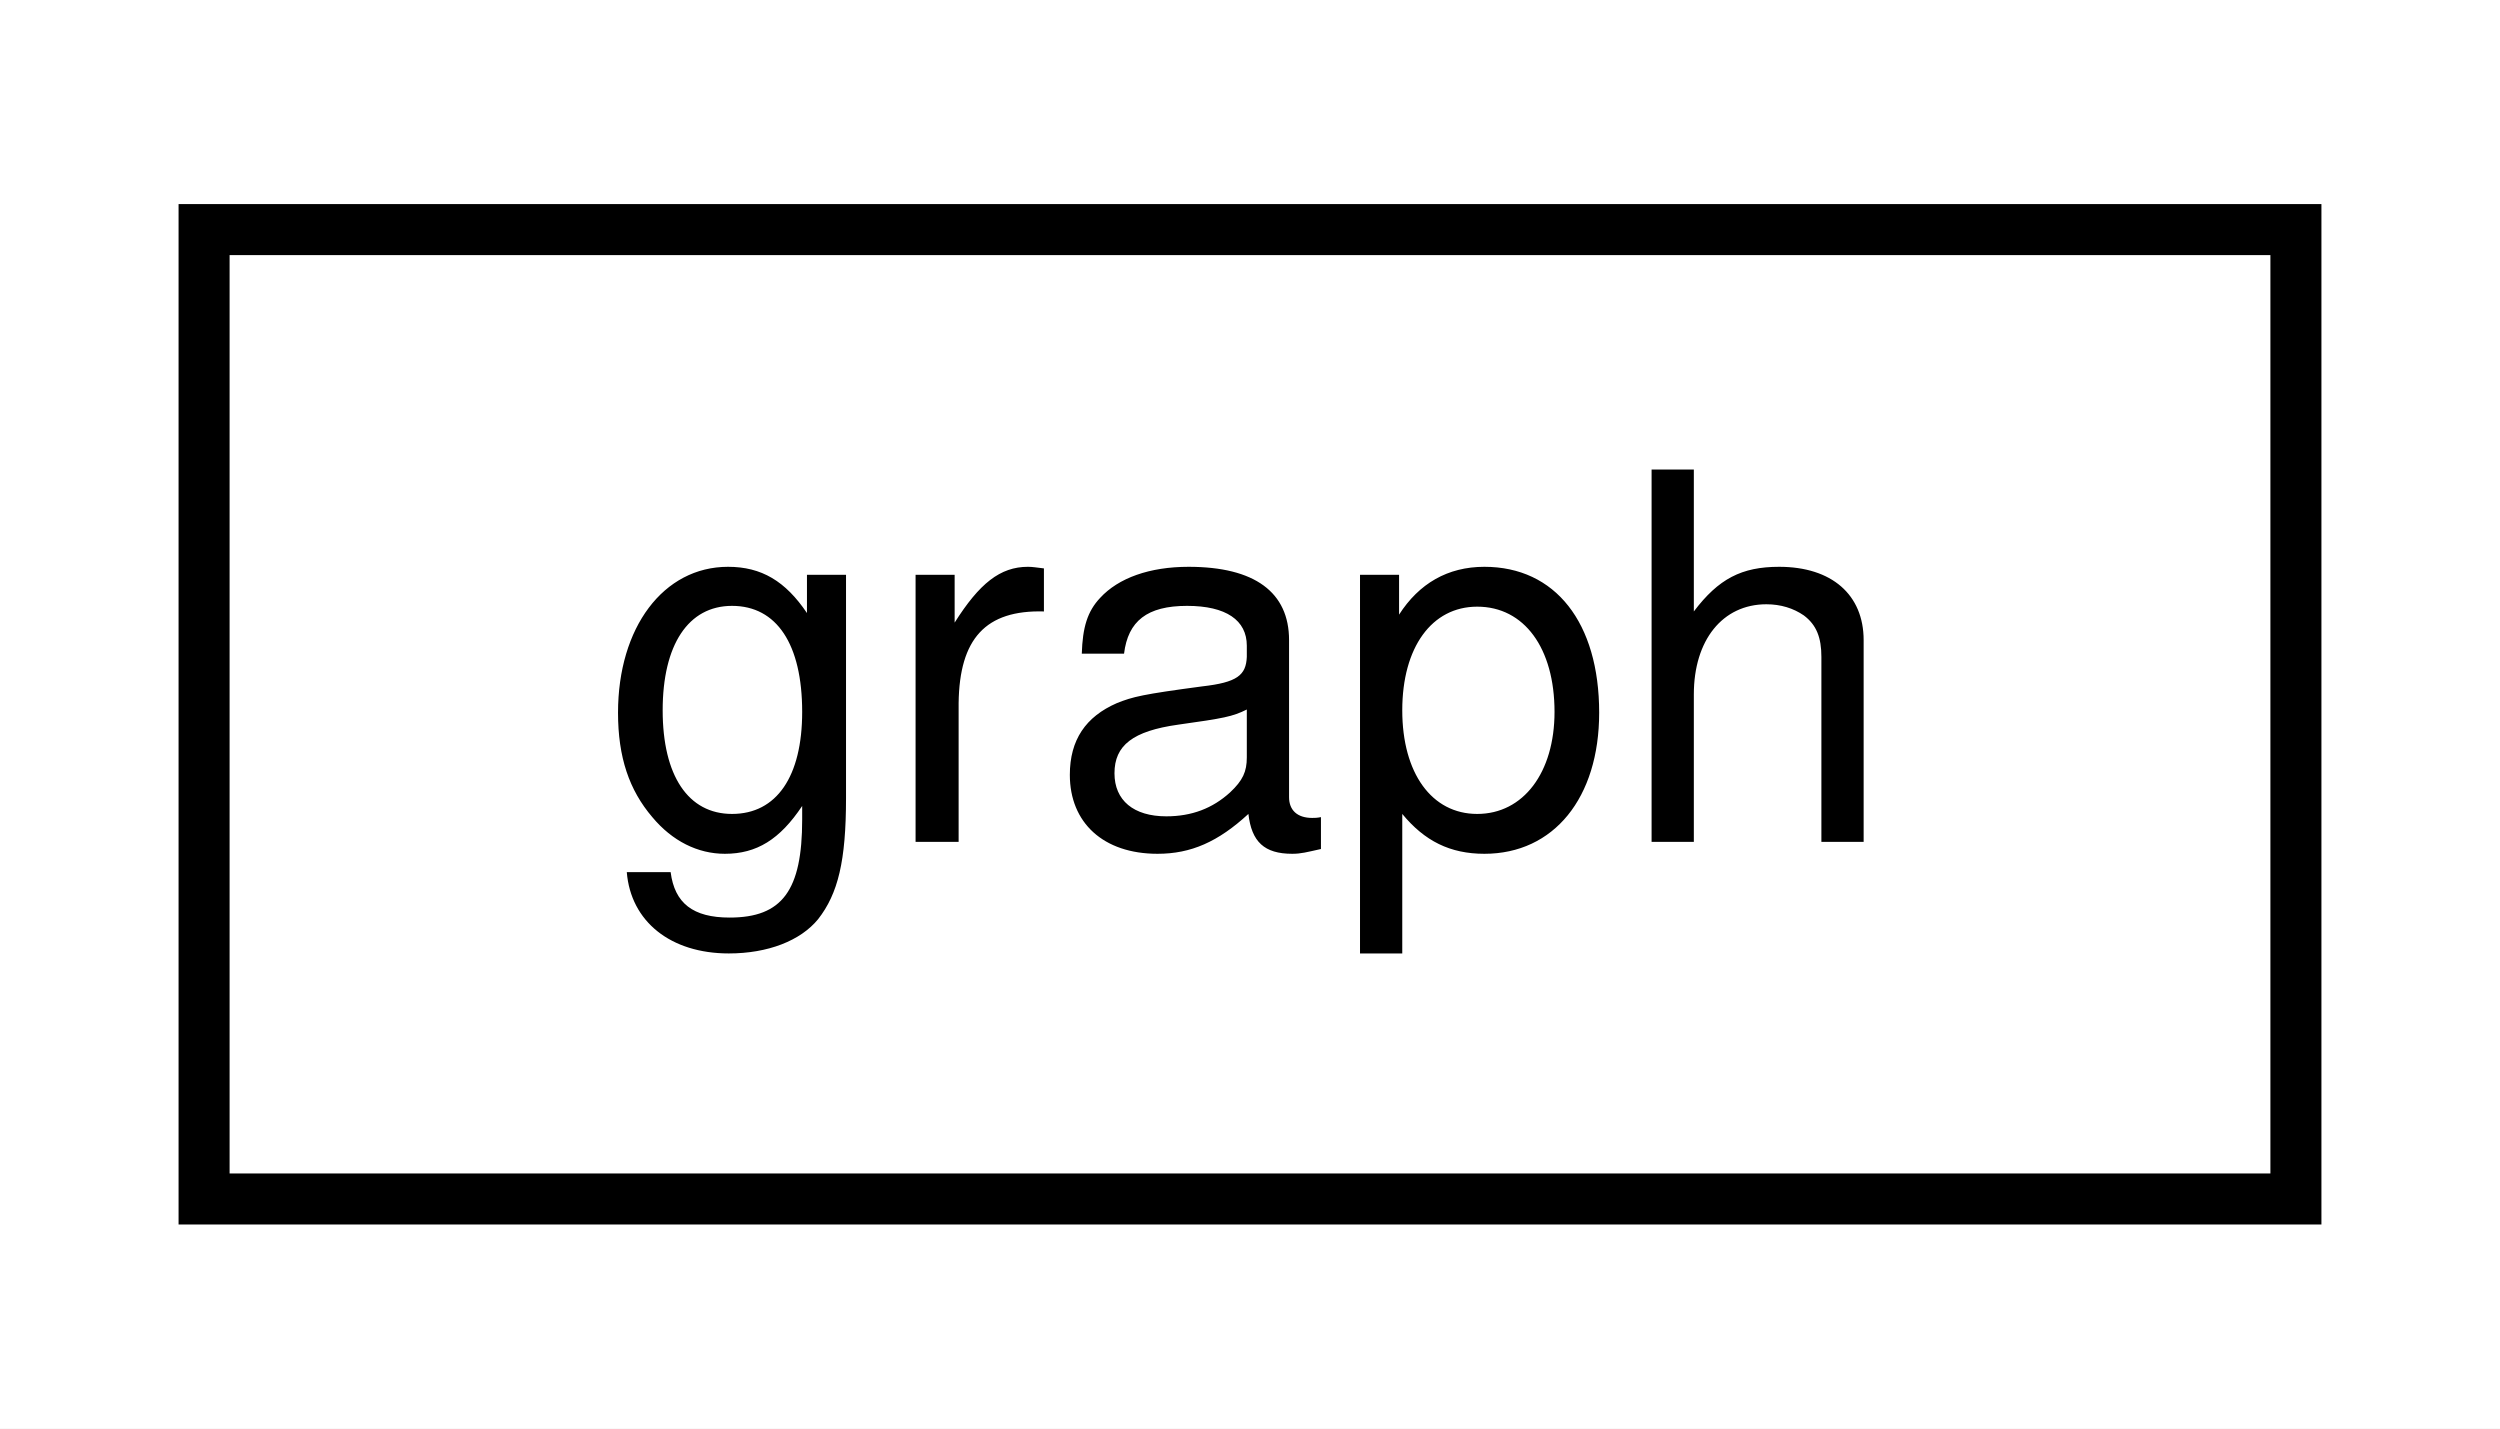
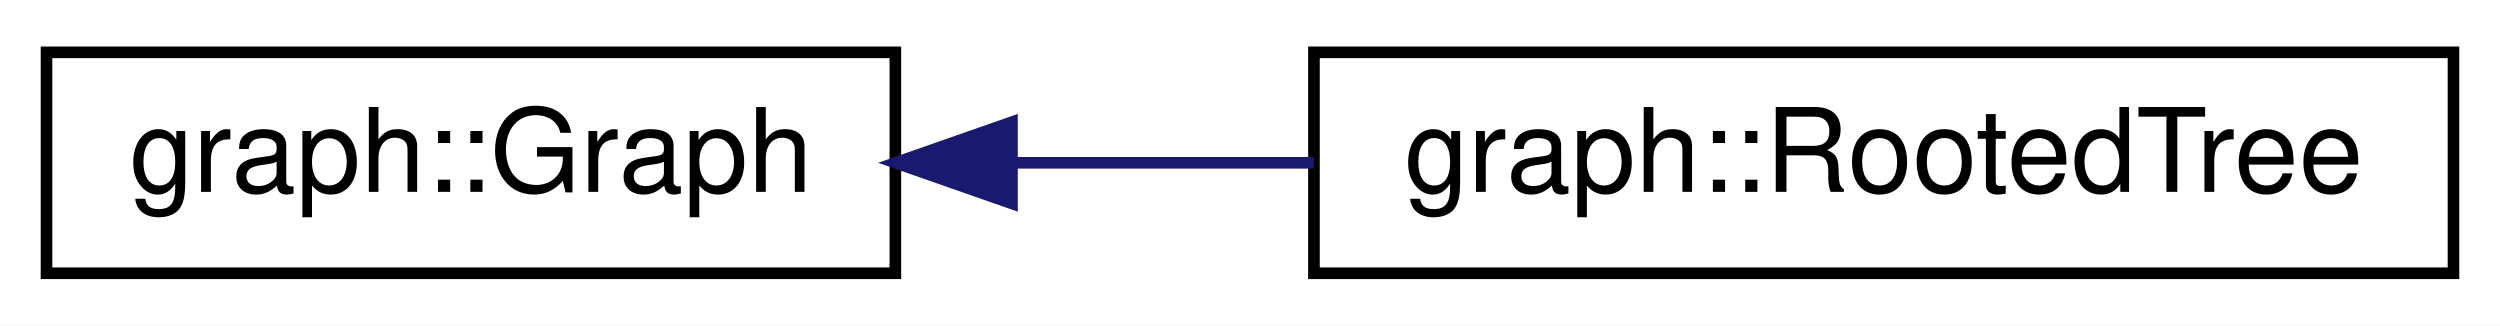
- <svg xmlns="http://www.w3.org/2000/svg" xmlns:xlink="http://www.w3.org/1999/xlink" width="49pt" height="28pt" viewBox="0.00 0.00 49.00 28.00">
+ <svg xmlns="http://www.w3.org/2000/svg" xmlns:xlink="http://www.w3.org/1999/xlink" width="215pt" height="28pt" viewBox="0.00 0.00 215.00 28.00">
  <g id="graph0" class="graph" transform="scale(1 1) rotate(0) translate(4 24)">
-     <polygon fill="white" stroke="transparent" points="-4,4 -4,-24 45,-24 45,4 -4,4" />
+     <polygon fill="white" stroke="transparent" points="-4,4 -4,-24 211,-24 211,4 -4,4" />
    <g id="node1" class="node">
      <g id="a_node1">
-         <a xlink:href="dd/d9b/classgraph.html" target="_top" xlink:title=" ">
-           <polygon fill="white" stroke="black" points="0,-0.5 0,-19.5 41,-19.5 41,-0.5 0,-0.5" />
-           <text text-anchor="middle" x="20.5" y="-7.5" font-family="Helvetica,sans-Serif" font-size="10.00">graph</text>
+         <a xlink:href="dc/d61/classgraph_1_1_graph.html" target="_top" xlink:title=" ">
+           <polygon fill="white" stroke="black" points="0,-0.5 0,-19.5 73,-19.5 73,-0.5 0,-0.5" />
+           <text text-anchor="middle" x="36.5" y="-7.5" font-family="Helvetica,sans-Serif" font-size="10.00">graph::Graph</text>
        </a>
      </g>
    </g>
+     <g id="node2" class="node">
+       <g id="a_node2">
+         <a xlink:href="d0/d58/classgraph_1_1_rooted_tree.html" target="_top" xlink:title=" ">
+           <polygon fill="white" stroke="black" points="109,-0.5 109,-19.5 207,-19.5 207,-0.5 109,-0.5" />
+           <text text-anchor="middle" x="158" y="-7.5" font-family="Helvetica,sans-Serif" font-size="10.00">graph::RootedTree</text>
+         </a>
+       </g>
+     </g>
+     <g id="edge1" class="edge">
+       <path fill="none" stroke="midnightblue" d="M83.11,-10C91.58,-10 100.46,-10 108.99,-10" />
+       <polygon fill="midnightblue" stroke="midnightblue" points="83.03,-6.5 73.03,-10 83.03,-13.5 83.03,-6.5" />
+     </g>
  </g>
</svg>
